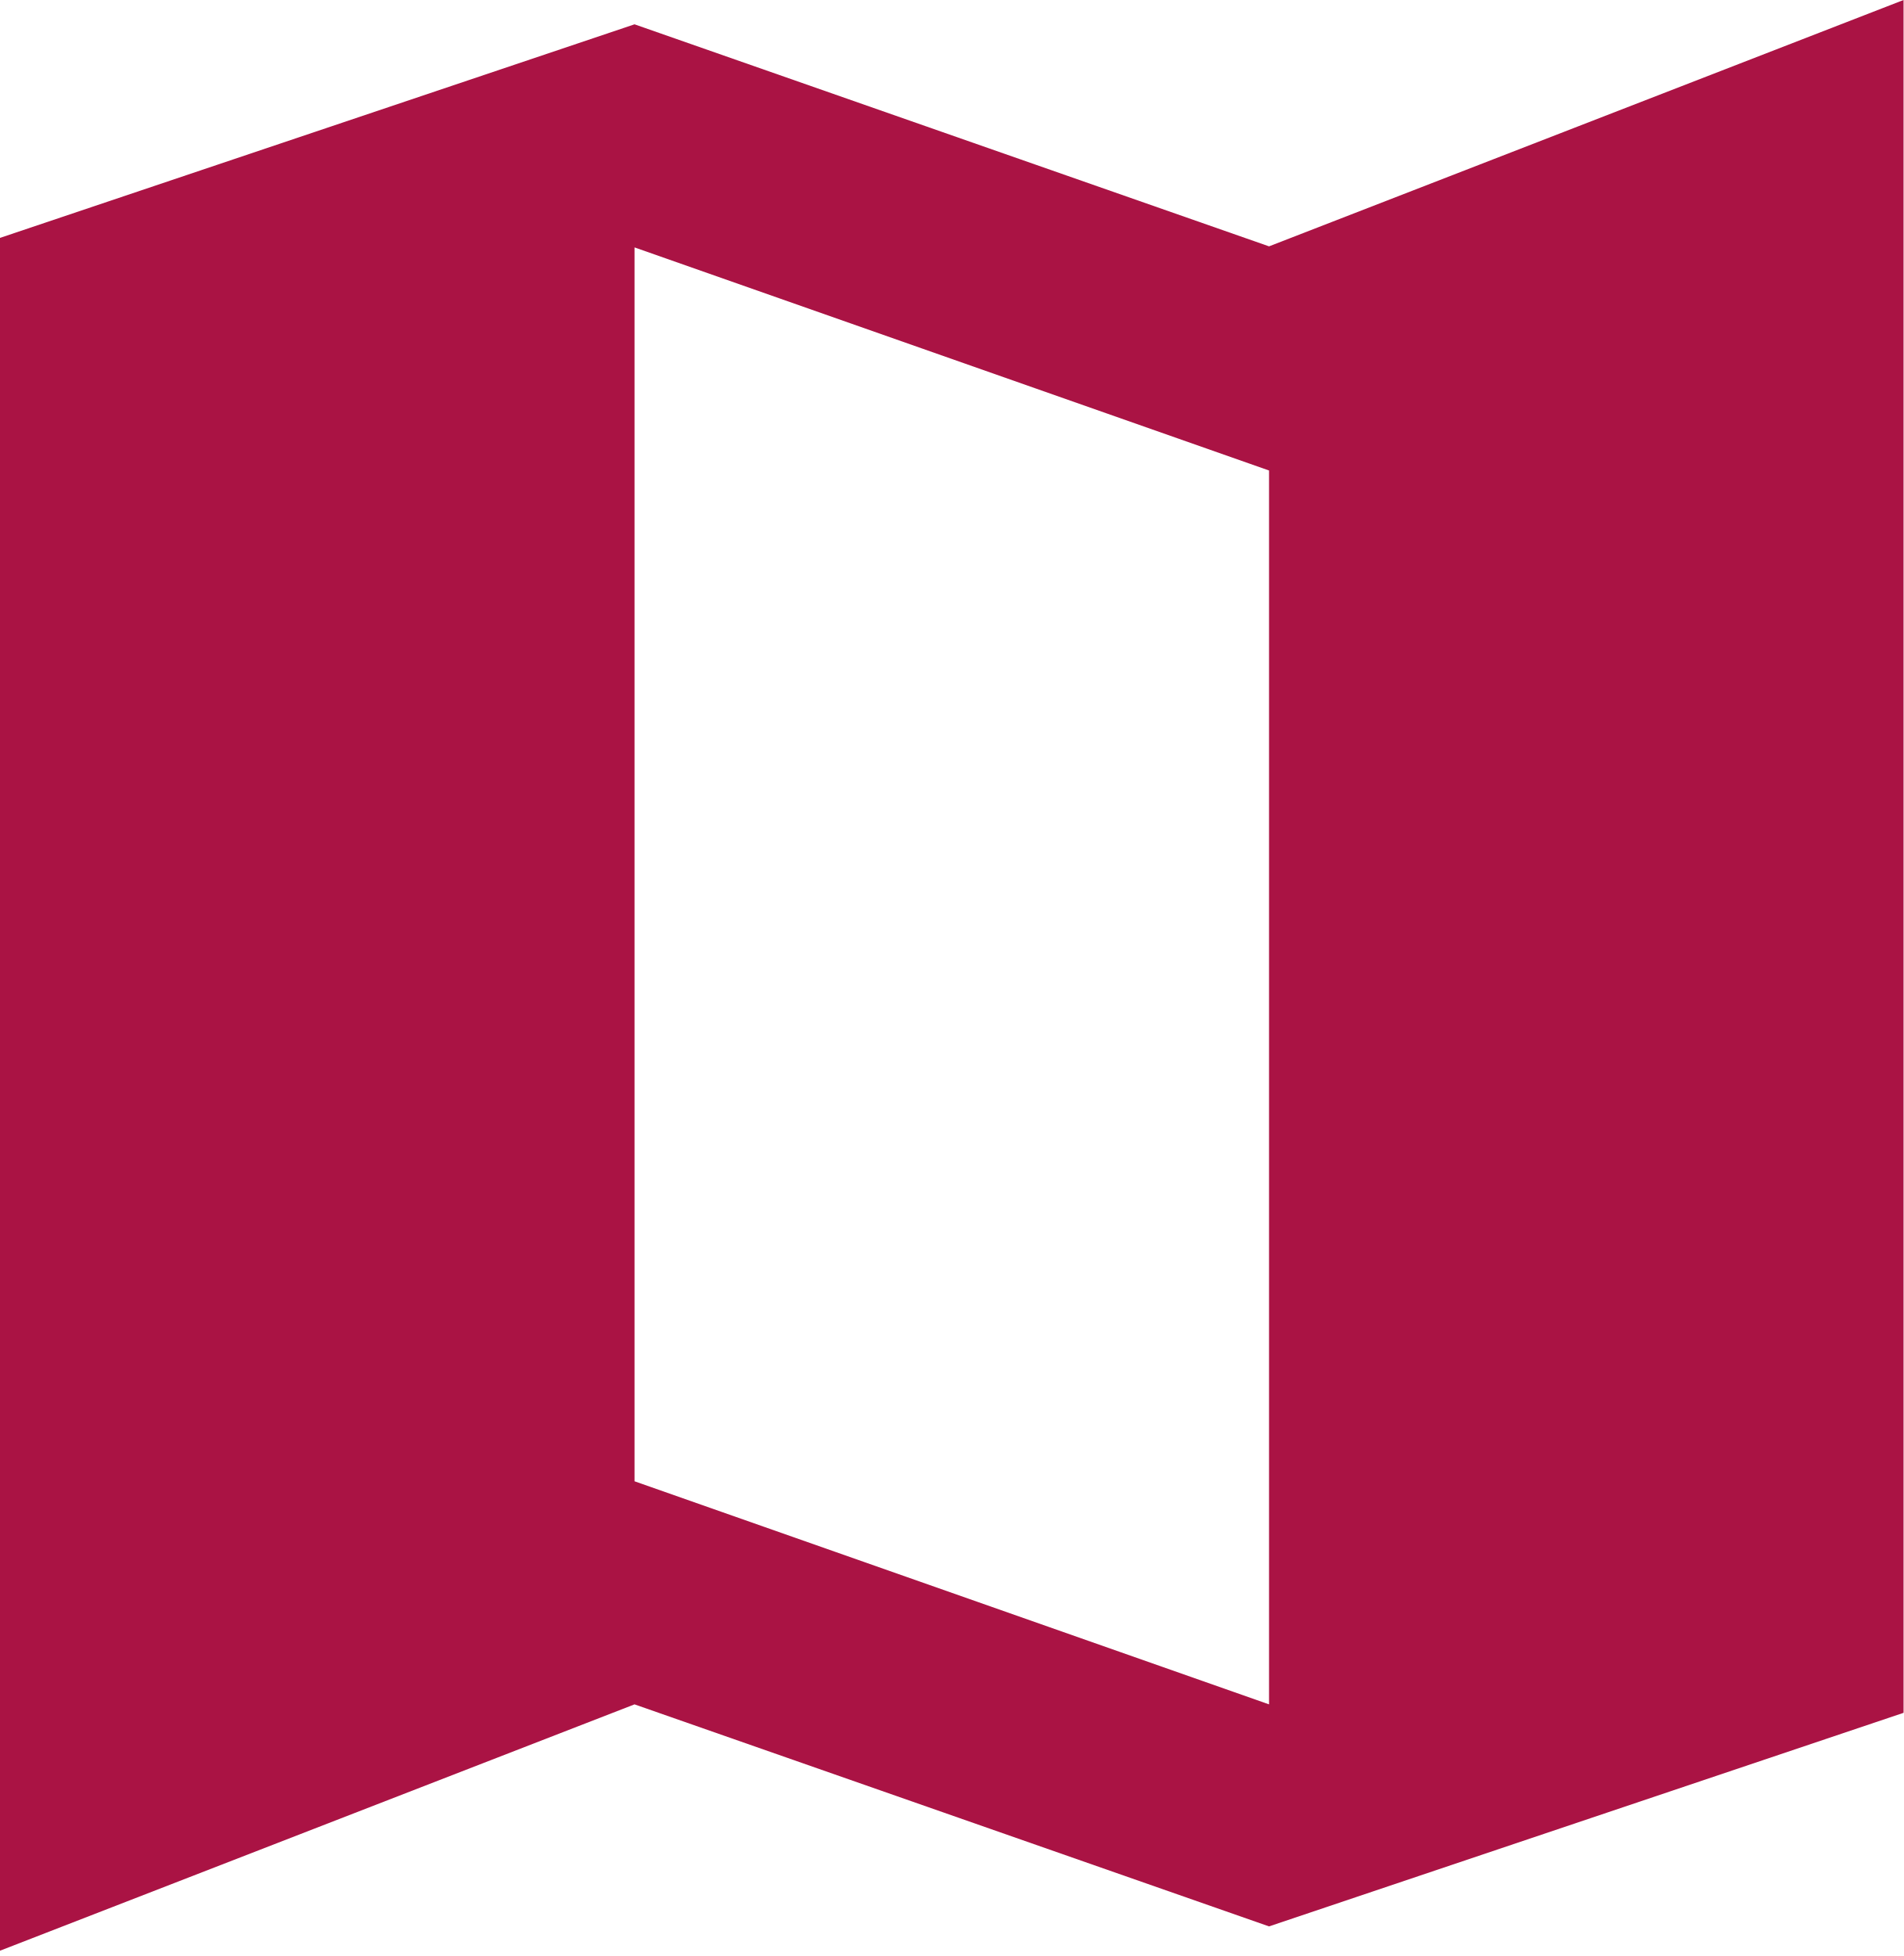
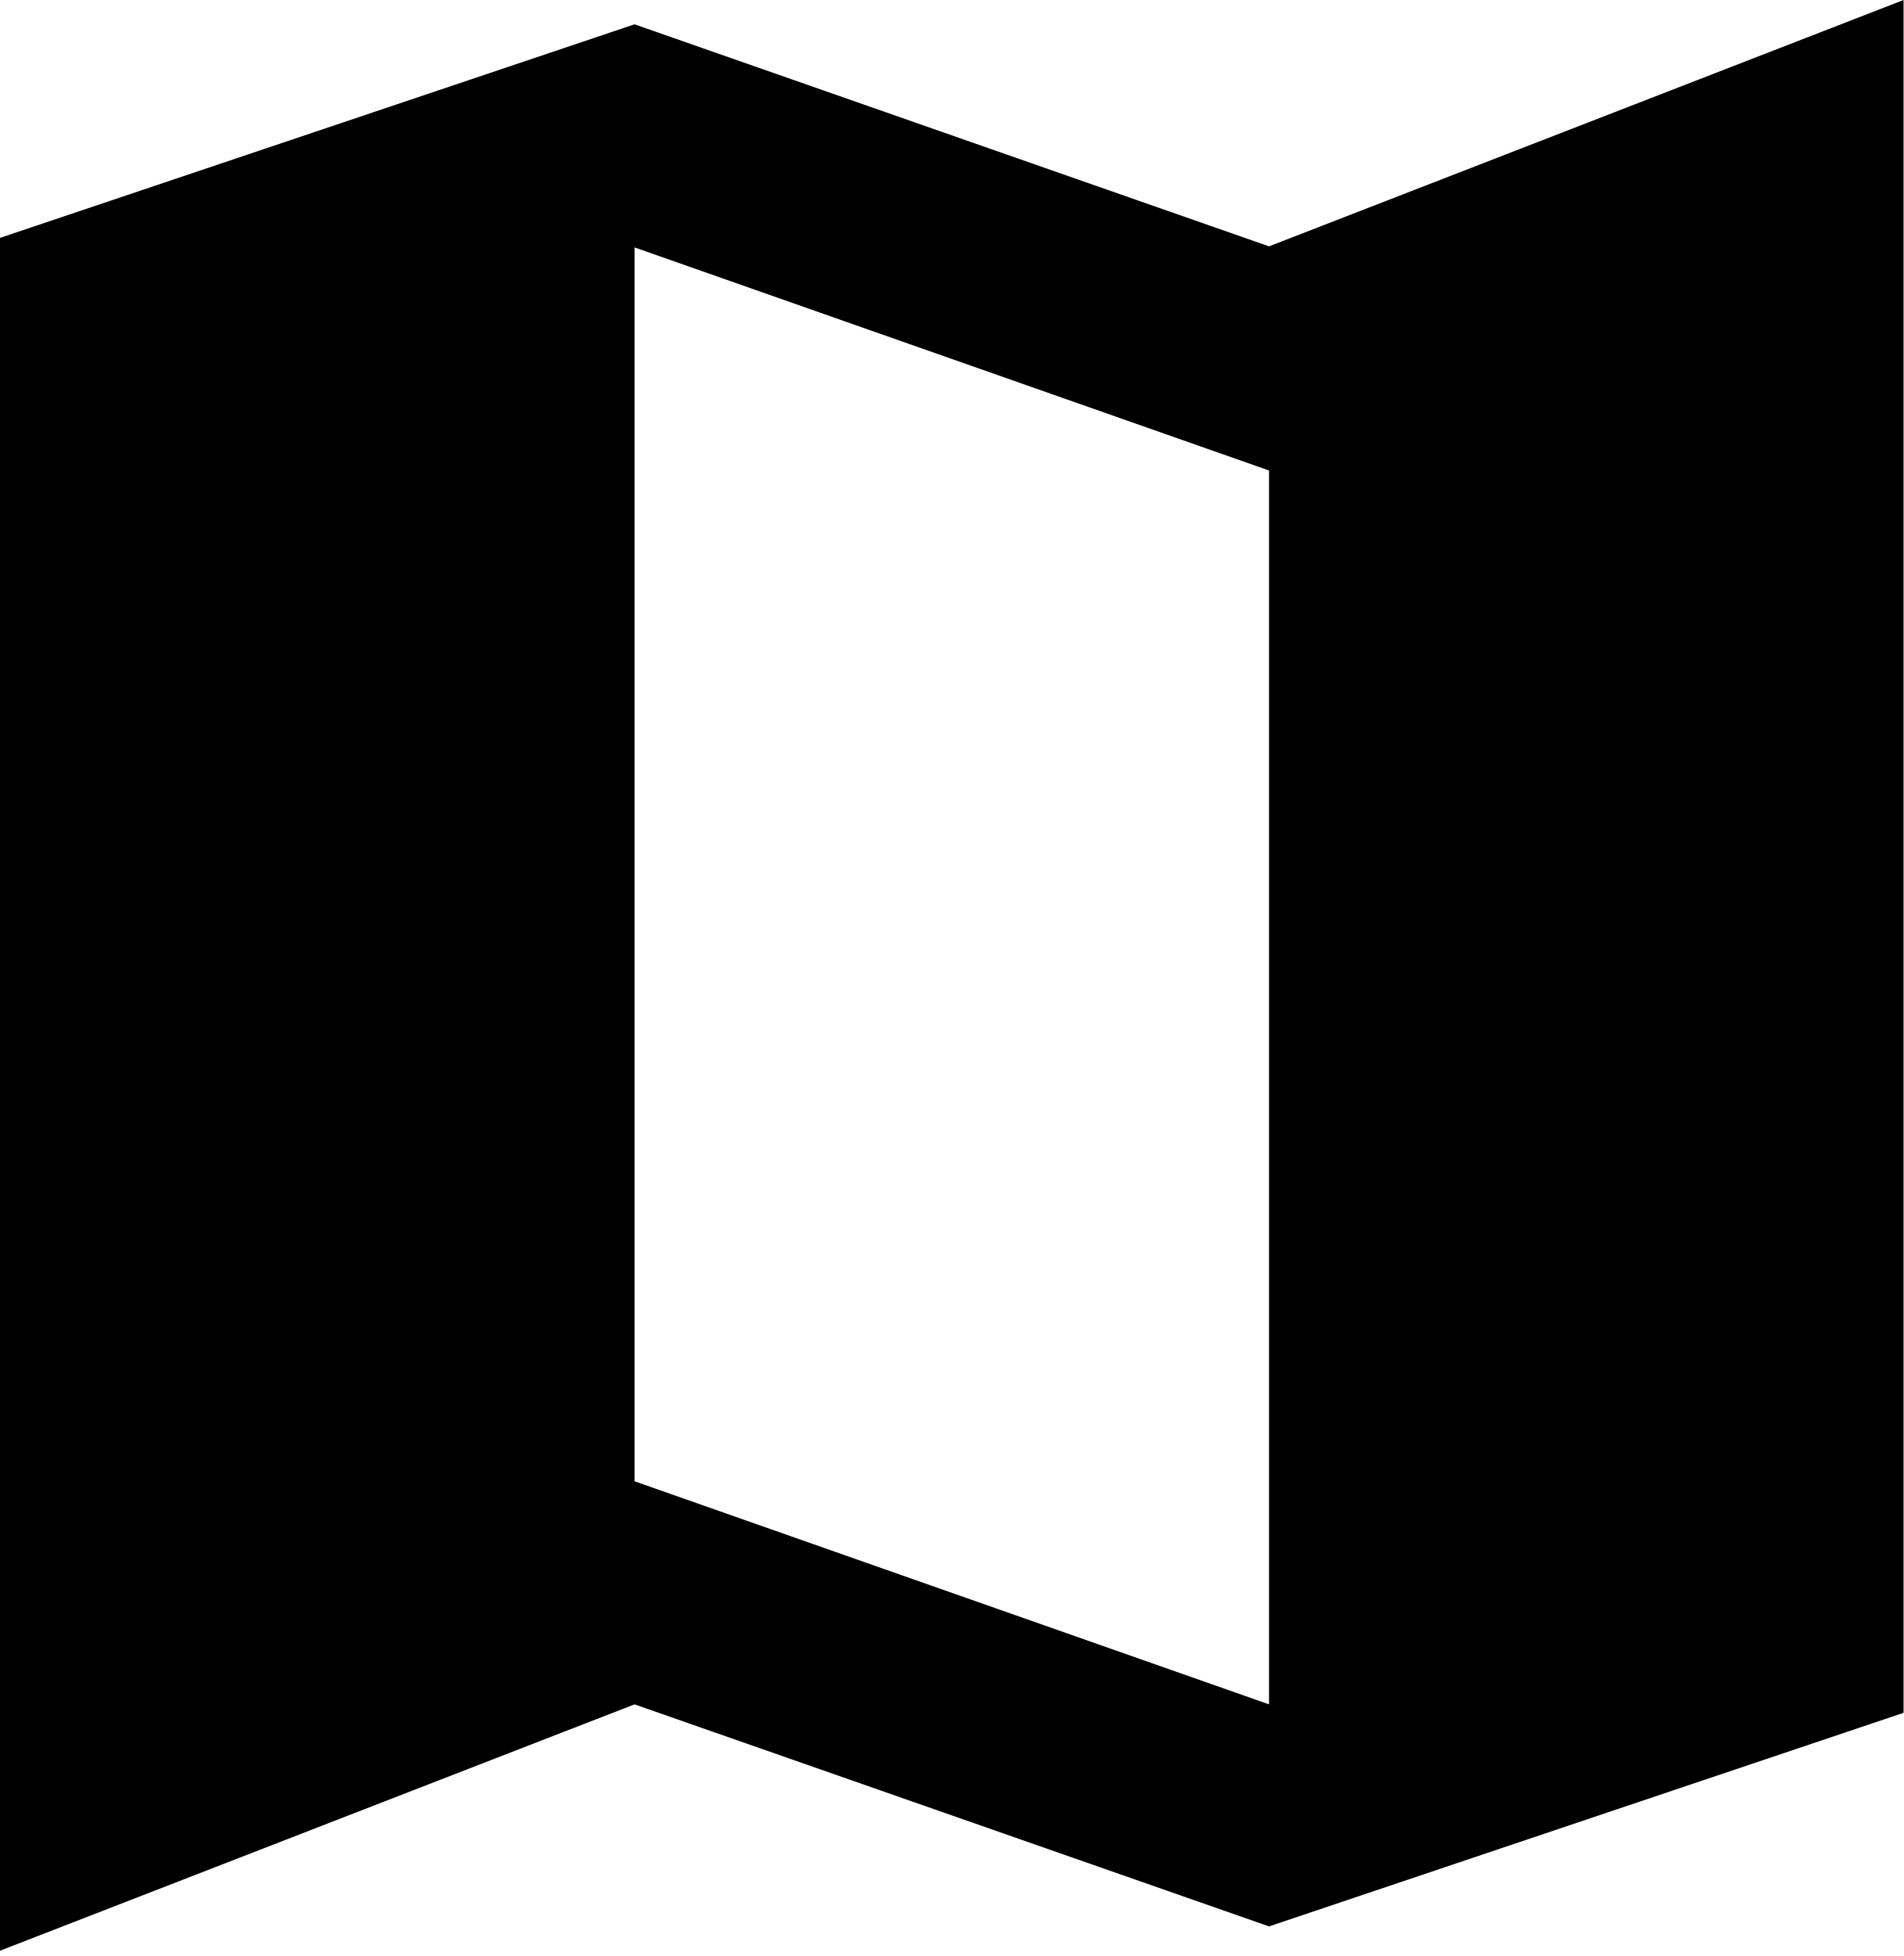
- <svg xmlns="http://www.w3.org/2000/svg" width="36" height="37" viewBox="0 0 36 37" fill="none">
-   <path d="M24 4.66L12 0.46L0 4.5V36.9L12 32.24L24 36.44L36 32.4V0L24 4.66ZM24 32.24L12 28.02V4.68L24 8.9V32.24Z" fill="#AA1344" />
+ <svg viewBox="0 0 36 37">
+   <path d="M 24,4.66 C 20,3.26 16,1.86 12,0.46 8,1.807 4,3.153 0,4.5 c 0,10.8 0,21.6 0,32.4 4,-1.553 8,-3.107 12,-4.66 4,1.4 8,2.8 12,4.2 4,-1.347 8,-2.693 12,-4.04 C 36,21.6 36,10.8 36,0 32,1.553 28,3.107 24,4.66 Z m 0,27.58 c -4,-1.407 -8,-2.813 -12,-4.22 0,-7.78 0,-15.56 0,-23.34 4,1.407 8,2.813 12,4.22 0,7.78 0,15.56 0,23.34 z" />
</svg>
